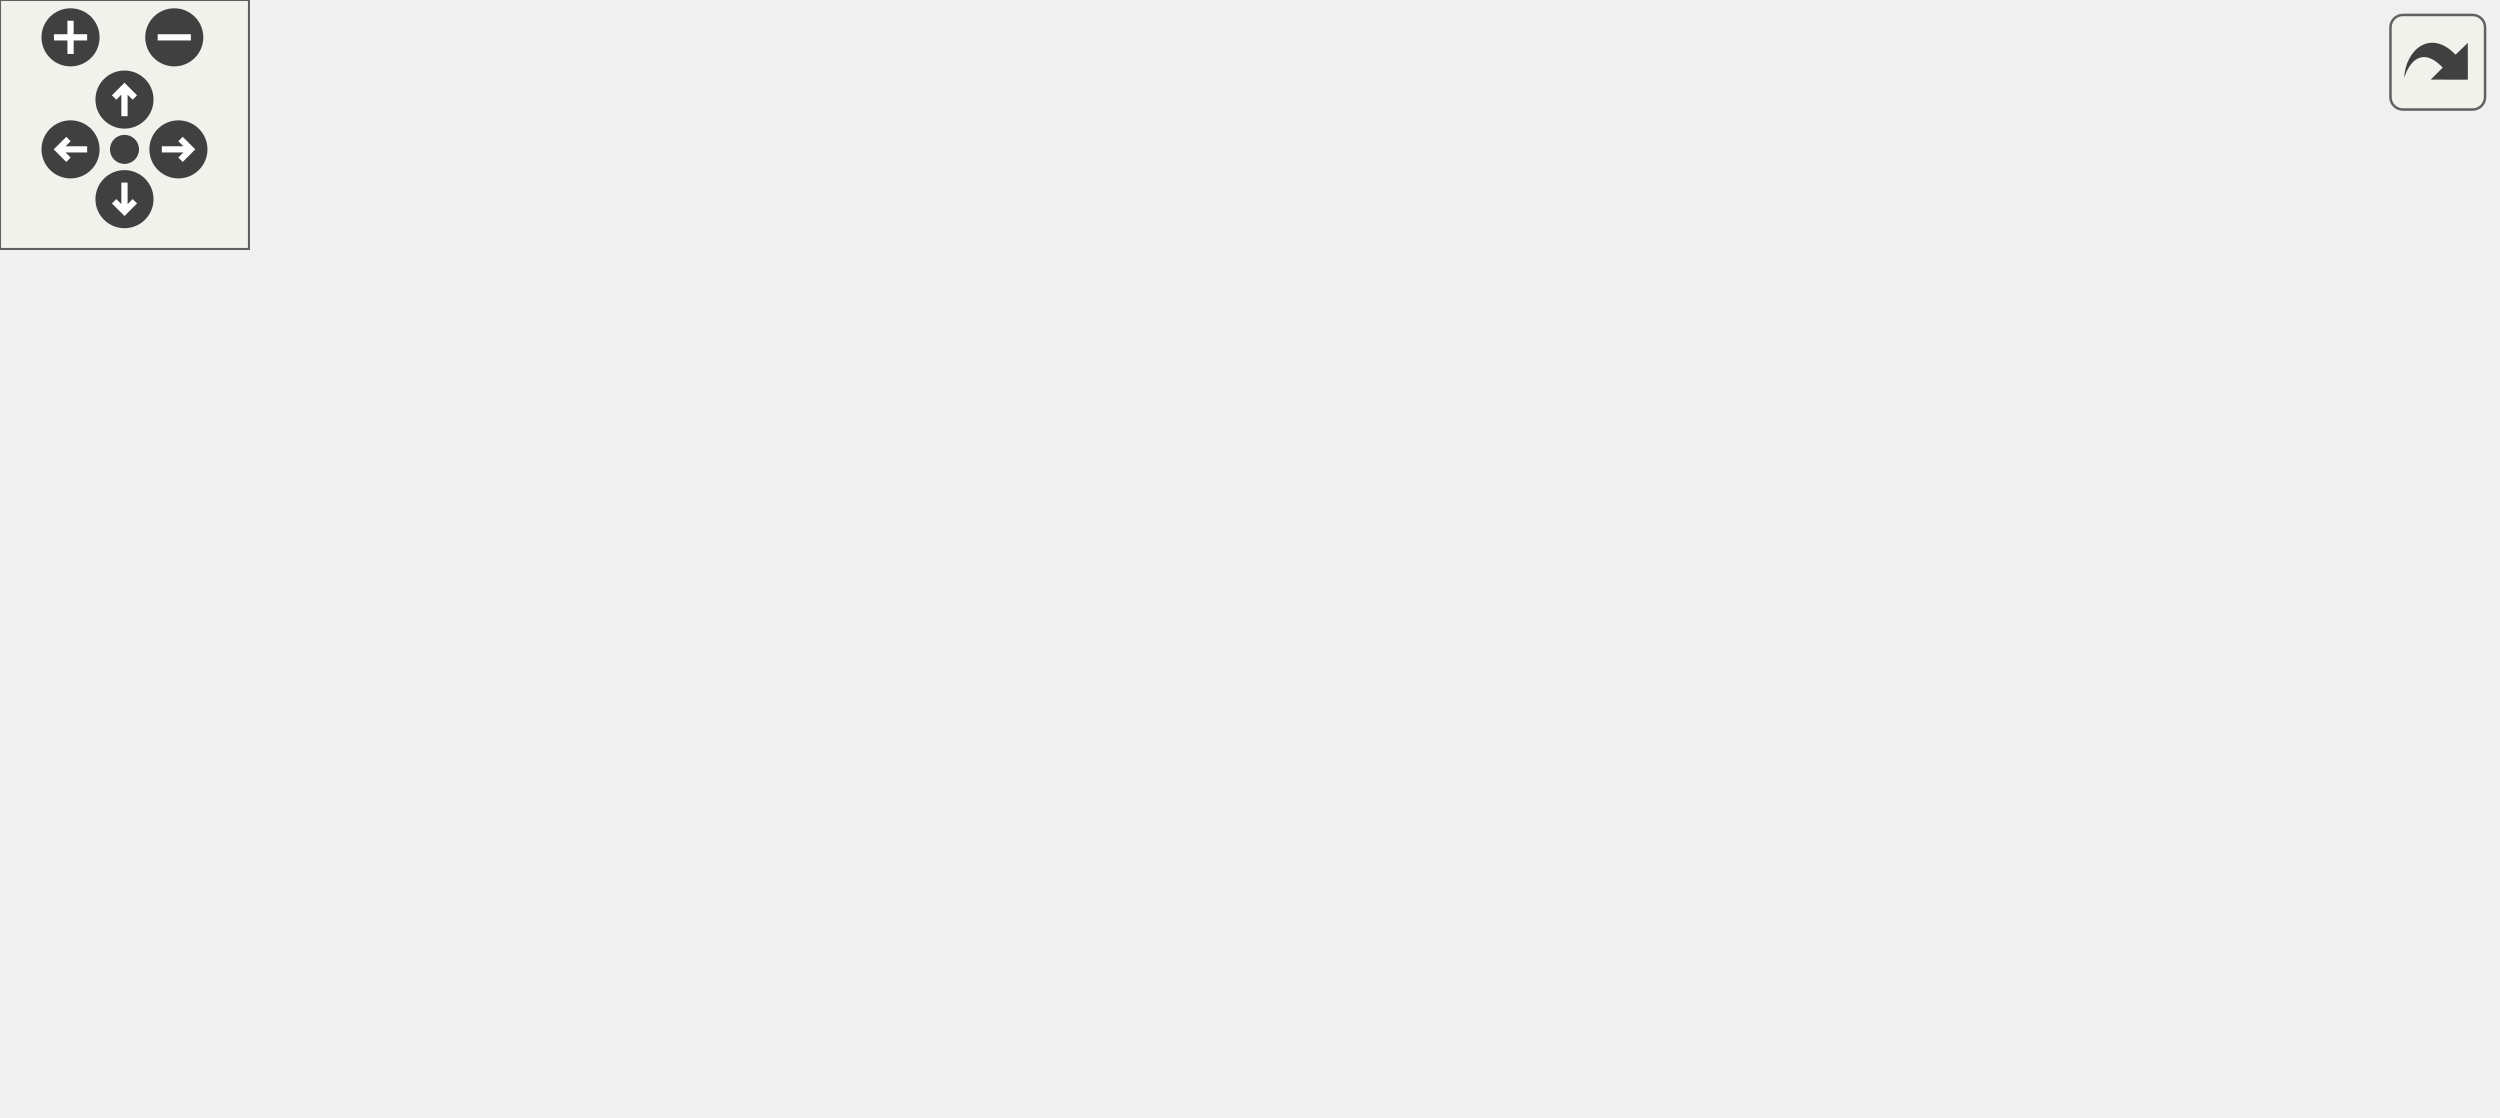
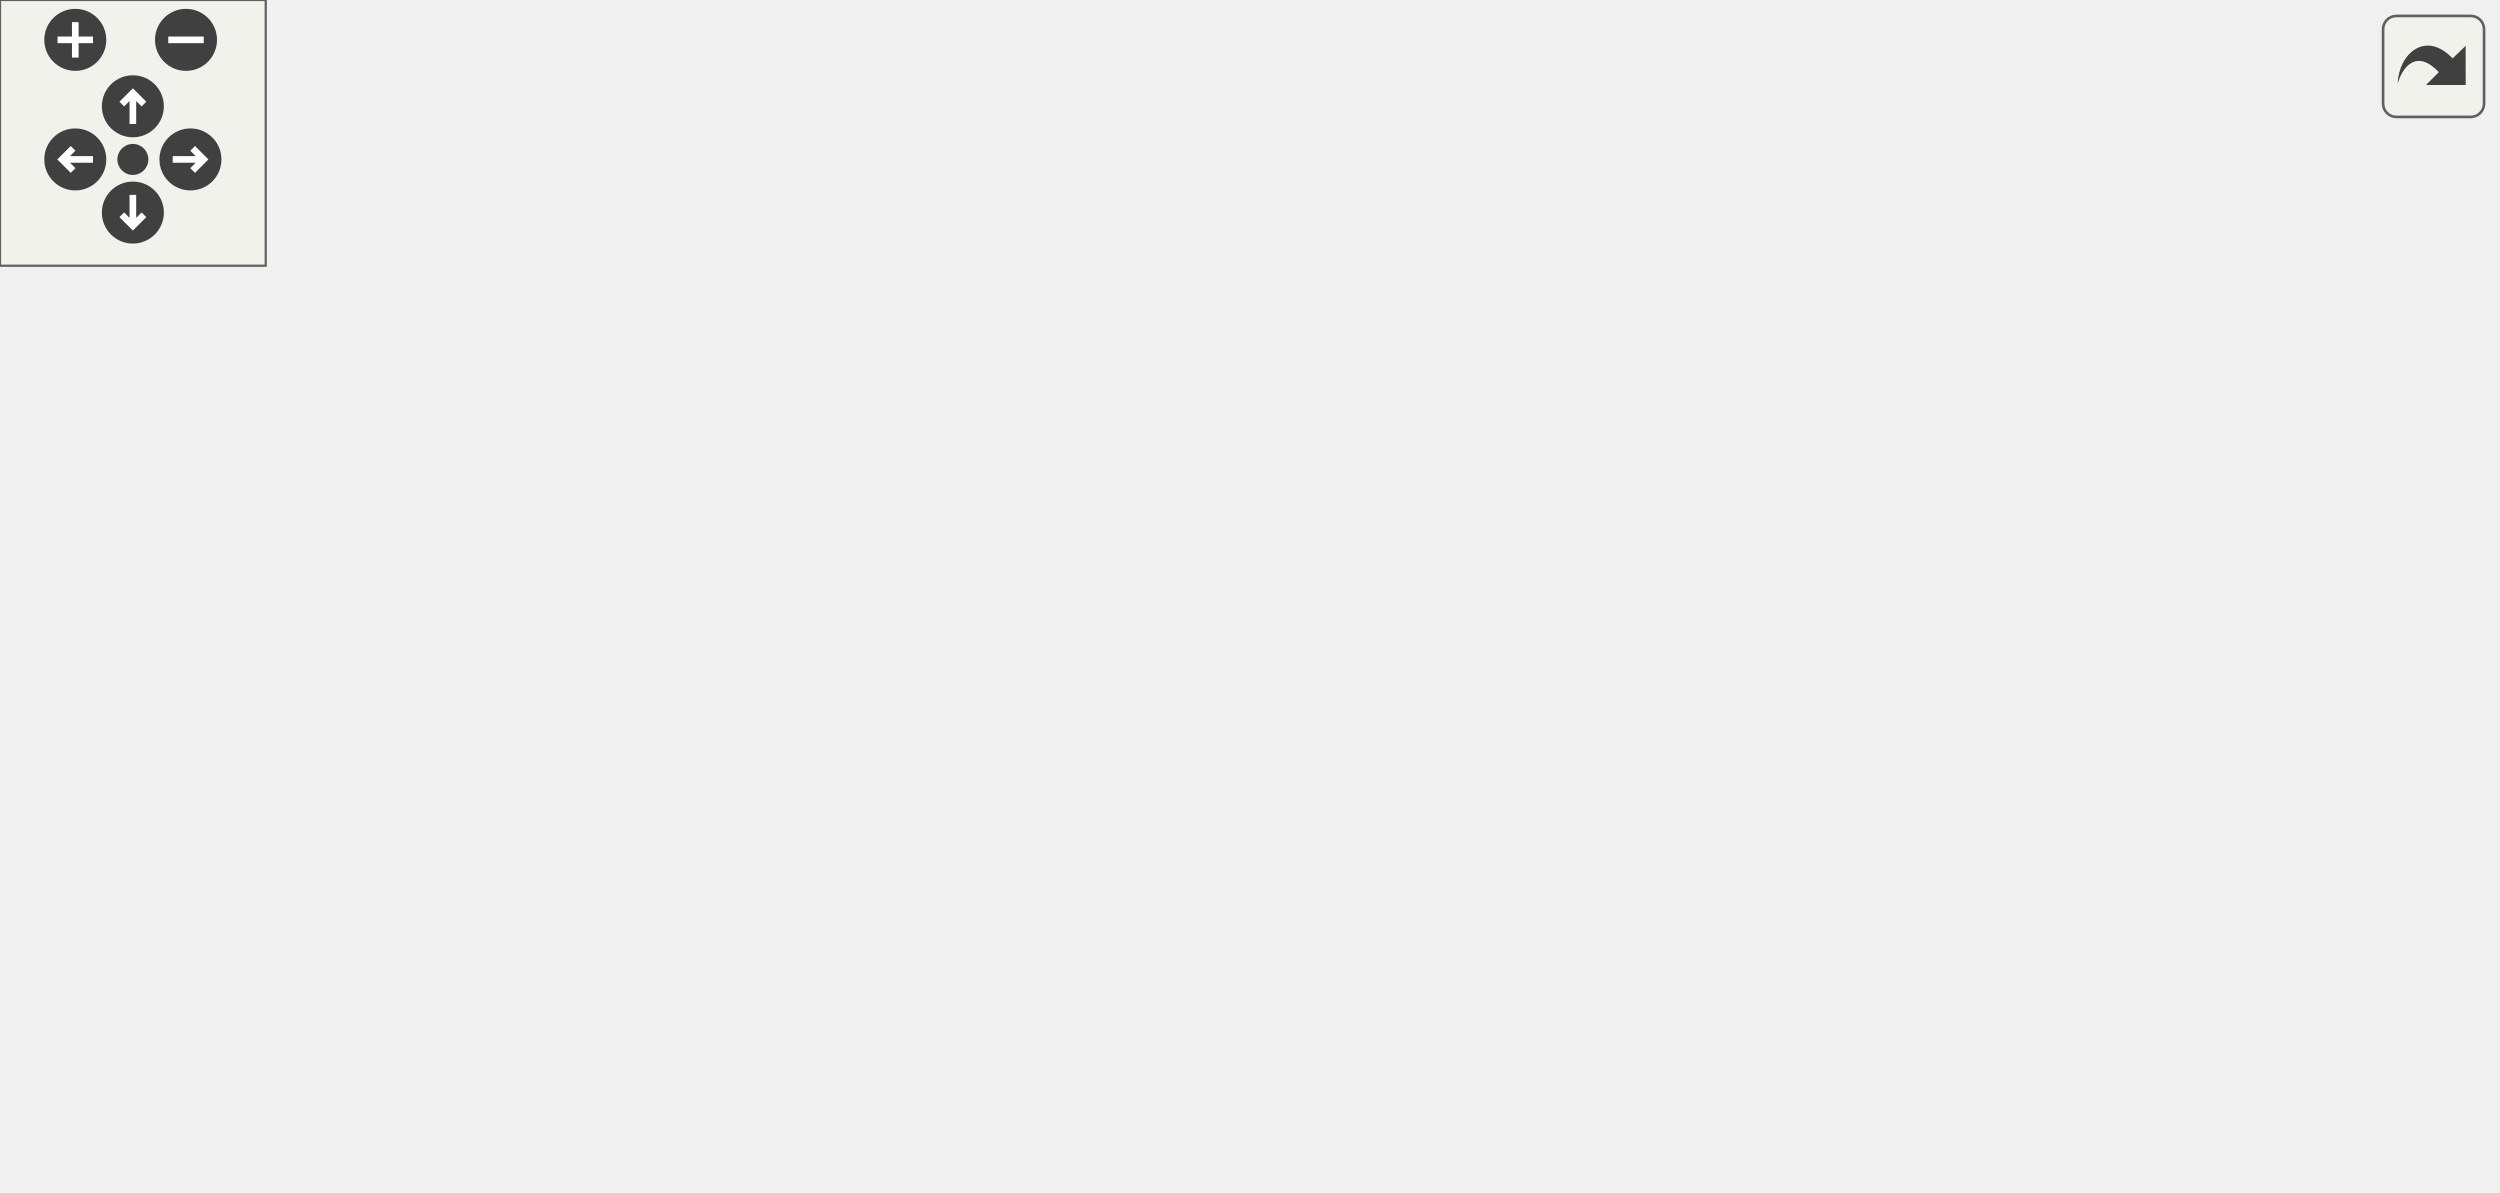
<svg xmlns="http://www.w3.org/2000/svg" xmlns:xlink="http://www.w3.org/1999/xlink" id="main" version="1.1" xml:space="preserve">
  <style type="text/css">
.edge:hover path { stroke: red; }
.edge:hover polygon { stroke: red; fill: red; }
</style>
  <defs>
    <circle id="rim" cx="0" cy="0" r="7" />
    <circle id="rim2" cx="0" cy="0" r="3.5" />
    <g id="zoomPlus">
      <use xlink:href="#rim" fill="#404040">
        <set attributeName="fill" to="#808080" begin="zoomplus.mouseover" end="zoomplus.mouseout" />
      </use>
      <path d="M-4,0h8M0,-4v8" fill="none" stroke="white" stroke-width="1.5" pointer-events="none" />
    </g>
    <g id="zoomMin">
      <use xlink:href="#rim" fill="#404040">
        <set attributeName="fill" to="#808080" begin="zoomminus.mouseover" end="zoomminus.mouseout" />
      </use>
      <path d="M-4,0h8" fill="none" stroke="white" stroke-width="1.5" pointer-events="none" />
    </g>
    <g id="dirArrow">
      <path fill="none" stroke="white" stroke-width="1.5" d="M0,-3.0v7 M-2.5,-0.5L0,-3.0L2.5,-0.5" />
    </g>
    <g id="resetDef">
      <use xlink:href="#rim2" fill="#404040">
        <set attributeName="fill" to="#808080" begin="reset.mouseover" end="reset.mouseout" />
      </use>
    </g>
  </defs>
  <svg id="graph" class="graph">
    <g id="viewport">
      <g id="node1" class="node">
        <g id="a_node1">
          <a xlink:title=" ">
-             <polygon fill="#bfbfbf" stroke="black" points="211,-167.5 211,-208.5 321,-208.5 321,-167.5 211,-167.5" />
-             <text text-anchor="start" x="219" y="-196.5" font-family="Helvetica,sans-Serif" font-size="10.00">X:/_Workspace/_repo</text>
-             <text text-anchor="start" x="219" y="-185.5" font-family="Helvetica,sans-Serif" font-size="10.00">/cpp-307lib/file-lib</text>
-             <text text-anchor="middle" x="266" y="-174.5" font-family="Helvetica,sans-Serif" font-size="10.00">/include/fileio.hpp</text>
+             <polygon fill="#bfbfbf" stroke="black" points="200,-167.5 200,-208.5 310,-208.5 310,-167.5 200,-167.5" />
+             <text text-anchor="start" x="208" y="-196.5" font-family="Helvetica,sans-Serif" font-size="10.00">X:/_Workspace/_repo</text>
+             <text text-anchor="start" x="208" y="-185.5" font-family="Helvetica,sans-Serif" font-size="10.00">/cpp-307lib/file-lib</text>
+             <text text-anchor="middle" x="255" y="-174.5" font-family="Helvetica,sans-Serif" font-size="10.00">/include/fileio.hpp</text>
          </a>
        </g>
      </g>
      <g id="node2" class="node">
        <g id="a_node2">
          <a xlink:href="fileio_8cpp.html" target="_top" xlink:title=" ">
            <polygon fill="none" stroke="black" points="0,-84 0,-125 110,-125 110,-84 0,-84" />
            <text text-anchor="start" x="8" y="-113" font-family="Helvetica,sans-Serif" font-size="10.00">X:/_Workspace/_repo</text>
            <text text-anchor="start" x="8" y="-102" font-family="Helvetica,sans-Serif" font-size="10.00">/cpp-307lib/file-lib</text>
            <text text-anchor="middle" x="55" y="-91" font-family="Helvetica,sans-Serif" font-size="10.00">/src/fileio.cpp</text>
          </a>
        </g>
      </g>
      <g id="edge1" class="edge">
-         <path fill="none" stroke="midnightblue" d="M204.73,-163.89C178.32,-153.87 147.1,-141.95 119,-131 114.1,-129.09 108.99,-127.08 103.89,-125.07" />
-         <polygon fill="midnightblue" stroke="midnightblue" points="203.63,-167.22 214.22,-167.49 206.11,-160.68 203.63,-167.22" />
+         <path fill="none" stroke="midnightblue" d="M197.6,-163.61C167.6,-151.39 131.32,-136.6 102.86,-125" />
+         <polygon fill="midnightblue" stroke="midnightblue" points="196.51,-166.95 207.1,-167.48 199.16,-160.46 196.51,-166.95" />
      </g>
      <g id="node3" class="node">
        <g id="a_node3">
          <a xlink:href="_i_n_i_8hpp.html" target="_top" xlink:title=" ">
            <polygon fill="none" stroke="black" points="128,-84 128,-125 238,-125 238,-84 128,-84" />
            <text text-anchor="start" x="136" y="-113" font-family="Helvetica,sans-Serif" font-size="10.00">X:/_Workspace/_repo</text>
            <text text-anchor="start" x="136" y="-102" font-family="Helvetica,sans-Serif" font-size="10.00">/cpp-307lib/file-lib</text>
            <text text-anchor="middle" x="183" y="-91" font-family="Helvetica,sans-Serif" font-size="10.00">/include/INI.hpp</text>
          </a>
        </g>
      </g>
      <g id="edge2" class="edge">
-         <path fill="none" stroke="midnightblue" d="M238.54,-160.04C226.9,-148.6 213.58,-135.53 202.91,-125.05" />
-         <polygon fill="midnightblue" stroke="midnightblue" points="236.32,-162.76 245.91,-167.27 241.22,-157.77 236.32,-162.76" />
+         <path fill="none" stroke="midnightblue" d="M230.89,-159.71C220.86,-148.36 209.44,-135.43 200.27,-125.05" />
+         <polygon fill="midnightblue" stroke="midnightblue" points="228.33,-162.09 237.57,-167.27 233.57,-157.46 228.33,-162.09" />
      </g>
      <g id="node5" class="node">
        <g id="a_node5">
-           <a xlink:href="main_8cpp.html" target="_top" xlink:title=" ">
-             <polygon fill="none" stroke="black" points="211,-0.5 211,-41.5 321,-41.5 321,-0.5 211,-0.5" />
-             <text text-anchor="start" x="219" y="-29.5" font-family="Helvetica,sans-Serif" font-size="10.00">X:/_Workspace/_repo</text>
-             <text text-anchor="start" x="219" y="-18.5" font-family="Helvetica,sans-Serif" font-size="10.00">/cpp-307lib/testing</text>
-             <text text-anchor="middle" x="266" y="-7.5" font-family="Helvetica,sans-Serif" font-size="10.00">/main.cpp</text>
+           <a xlink:href="_i_n_i_parser_8hpp.html" target="_top" xlink:title="Contains the INIParser struct for parsing INIContainer objects.">
+             <polygon fill="none" stroke="black" points="256,-84 256,-125 398,-125 398,-84 256,-84" />
+             <text text-anchor="start" x="264" y="-113" font-family="Helvetica,sans-Serif" font-size="10.00">X:/_Workspace/_repo</text>
+             <text text-anchor="start" x="264" y="-102" font-family="Helvetica,sans-Serif" font-size="10.00">/cpp-307lib/file-lib</text>
+             <text text-anchor="middle" x="327" y="-91" font-family="Helvetica,sans-Serif" font-size="10.00">/include/parser/INIParser.hpp</text>
+           </a>
+         </g>
+       </g>
+       <g id="edge4" class="edge">
+         <path fill="none" stroke="midnightblue" d="M279.11,-159.71C289.14,-148.36 300.56,-135.43 309.73,-125.05" />
+         <polygon fill="midnightblue" stroke="midnightblue" points="276.43,-157.46 272.43,-167.27 281.67,-162.09 276.43,-157.46" />
+       </g>
+       <g id="node6" class="node">
+         <g id="a_node6">
+           <a xlink:href="_i_n_i_parser_mono_type_8hpp.html" target="_top" xlink:title="Contains the INIParserMonoType struct.">
+             <polygon fill="none" stroke="black" points="416.5,-78.5 416.5,-130.5 563.5,-130.5 563.5,-78.5 416.5,-78.5" />
+             <text text-anchor="start" x="424.5" y="-118.5" font-family="Helvetica,sans-Serif" font-size="10.00">X:/_Workspace/_repo</text>
+             <text text-anchor="start" x="424.5" y="-107.5" font-family="Helvetica,sans-Serif" font-size="10.00">/cpp-307lib/file-lib</text>
+             <text text-anchor="start" x="424.5" y="-96.5" font-family="Helvetica,sans-Serif" font-size="10.00">/include/parser/INIParserMono</text>
+             <text text-anchor="middle" x="490" y="-85.5" font-family="Helvetica,sans-Serif" font-size="10.00">Type.hpp</text>
          </a>
        </g>
      </g>
      <g id="edge5" class="edge">
-         <path fill="none" stroke="midnightblue" d="M266,-157.3C266,-123.78 266,-70.19 266,-41.55" />
-         <polygon fill="midnightblue" stroke="midnightblue" points="262.5,-157.42 266,-167.42 269.5,-157.42 262.5,-157.42" />
-       </g>
-       <g id="node6" class="node">
-         <g id="a_node6">
-           <a xlink:href="_i_n_i_parser_8hpp.html" target="_top" xlink:title="Contains the INIParser struct for parsing INIContainer objects.">
-             <polygon fill="none" stroke="black" points="294,-84 294,-125 436,-125 436,-84 294,-84" />
-             <text text-anchor="start" x="302" y="-113" font-family="Helvetica,sans-Serif" font-size="10.00">X:/_Workspace/_repo</text>
-             <text text-anchor="start" x="302" y="-102" font-family="Helvetica,sans-Serif" font-size="10.00">/cpp-307lib/file-lib</text>
-             <text text-anchor="middle" x="365" y="-91" font-family="Helvetica,sans-Serif" font-size="10.00">/include/parser/INIParser.hpp</text>
-           </a>
-         </g>
-       </g>
-       <g id="edge6" class="edge">
-         <path fill="none" stroke="midnightblue" d="M297.71,-160.89C311.8,-149.3 328.11,-135.87 341.14,-125.14" />
-         <polygon fill="midnightblue" stroke="midnightblue" points="295.21,-158.42 289.71,-167.48 299.66,-163.83 295.21,-158.42" />
-       </g>
-       <g id="node7" class="node">
-         <g id="a_node7">
-           <a xlink:href="_i_n_i_parser_mono_type_8hpp.html" target="_top" xlink:title="Contains the INIParserMonoType struct.">
-             <polygon fill="none" stroke="black" points="454.5,-78.5 454.5,-130.5 601.5,-130.5 601.5,-78.5 454.5,-78.5" />
-             <text text-anchor="start" x="462.5" y="-118.5" font-family="Helvetica,sans-Serif" font-size="10.00">X:/_Workspace/_repo</text>
-             <text text-anchor="start" x="462.5" y="-107.5" font-family="Helvetica,sans-Serif" font-size="10.00">/cpp-307lib/file-lib</text>
-             <text text-anchor="start" x="462.5" y="-96.5" font-family="Helvetica,sans-Serif" font-size="10.00">/include/parser/INIParserMono</text>
-             <text text-anchor="middle" x="528" y="-85.5" font-family="Helvetica,sans-Serif" font-size="10.00">Type.hpp</text>
-           </a>
-         </g>
-       </g>
-       <g id="edge7" class="edge">
-         <path fill="none" stroke="midnightblue" d="M331.03,-166.77C368.47,-155.12 415.64,-140.45 454.43,-128.38" />
-         <polygon fill="midnightblue" stroke="midnightblue" points="329.75,-163.5 321.24,-169.82 331.83,-170.19 329.75,-163.5" />
+         <path fill="none" stroke="midnightblue" d="M319.75,-164.54C350.18,-153.99 386.57,-141.37 417.88,-130.51" />
+         <polygon fill="midnightblue" stroke="midnightblue" points="318.4,-161.31 310.1,-167.89 320.69,-167.92 318.4,-161.31" />
      </g>
      <g id="node4" class="node">
        <g id="a_node4">
          <a xlink:href="_i_n_i_8cpp.html" target="_top" xlink:title=" ">
-             <polygon fill="none" stroke="black" points="83,-0.5 83,-41.5 193,-41.5 193,-0.5 83,-0.5" />
-             <text text-anchor="start" x="91" y="-29.5" font-family="Helvetica,sans-Serif" font-size="10.00">X:/_Workspace/_repo</text>
-             <text text-anchor="start" x="91" y="-18.5" font-family="Helvetica,sans-Serif" font-size="10.00">/cpp-307lib/file-lib</text>
-             <text text-anchor="middle" x="138" y="-7.5" font-family="Helvetica,sans-Serif" font-size="10.00">/src/INI.cpp</text>
+             <polygon fill="none" stroke="black" points="128,-0.5 128,-41.5 238,-41.5 238,-0.5 128,-0.5" />
+             <text text-anchor="start" x="136" y="-29.5" font-family="Helvetica,sans-Serif" font-size="10.00">X:/_Workspace/_repo</text>
+             <text text-anchor="start" x="136" y="-18.5" font-family="Helvetica,sans-Serif" font-size="10.00">/cpp-307lib/file-lib</text>
+             <text text-anchor="middle" x="183" y="-7.5" font-family="Helvetica,sans-Serif" font-size="10.00">/src/INI.cpp</text>
          </a>
        </g>
      </g>
      <g id="edge3" class="edge">
-         <path fill="none" stroke="midnightblue" d="M167.21,-74.89C161.12,-63.87 154.3,-51.53 148.79,-41.55" />
-         <polygon fill="midnightblue" stroke="midnightblue" points="164.21,-76.71 172.11,-83.77 170.34,-73.33 164.21,-76.71" />
-       </g>
-       <g id="edge4" class="edge">
-         <path fill="none" stroke="midnightblue" d="M210.46,-76.54C222.1,-65.1 235.42,-52.03 246.09,-41.55" />
-         <polygon fill="midnightblue" stroke="midnightblue" points="207.78,-74.27 203.09,-83.77 212.68,-79.26 207.78,-74.27" />
+         <path fill="none" stroke="midnightblue" d="M183,-73.56C183,-62.88 183,-51.13 183,-41.55" />
+         <polygon fill="midnightblue" stroke="midnightblue" points="179.5,-73.77 183,-83.77 186.5,-73.77 179.5,-73.77" />
      </g>
    </g>
  </svg>
  <g id="navigator" transform="translate(0 0)" fill="#404254">
    <rect fill="#f2f5e9" fill-opacity="0.5" stroke="#606060" stroke-width=".5" x="0" y="0" width="60" height="60" />
    <use id="zoomplus" xlink:href="#zoomPlus" x="17" y="9" />
    <use id="zoomminus" xlink:href="#zoomMin" x="42" y="9" />
    <use id="reset" xlink:href="#resetDef" x="30" y="36" />
    <g id="arrowUp" xlink:href="#dirArrow" transform="translate(30 24)">
      <use xlink:href="#rim" fill="#404040">
        <set attributeName="fill" to="#808080" begin="arrowUp.mouseover" end="arrowUp.mouseout" />
      </use>
      <path fill="none" stroke="white" stroke-width="1.5" d="M0,-3.0v7 M-2.5,-0.5L0,-3.0L2.5,-0.5" />
    </g>
    <g id="arrowRight" xlink:href="#dirArrow" transform="rotate(90) translate(36 -43)">
      <use xlink:href="#rim" fill="#404040">
        <set attributeName="fill" to="#808080" begin="arrowRight.mouseover" end="arrowRight.mouseout" />
      </use>
      <path fill="none" stroke="white" stroke-width="1.5" d="M0,-3.0v7 M-2.5,-0.5L0,-3.0L2.5,-0.5" />
    </g>
    <g id="arrowDown" xlink:href="#dirArrow" transform="rotate(180) translate(-30 -48)">
      <use xlink:href="#rim" fill="#404040">
        <set attributeName="fill" to="#808080" begin="arrowDown.mouseover" end="arrowDown.mouseout" />
      </use>
      <path fill="none" stroke="white" stroke-width="1.5" d="M0,-3.0v7 M-2.5,-0.5L0,-3.0L2.5,-0.5" />
    </g>
    <g id="arrowLeft" xlink:href="#dirArrow" transform="rotate(270) translate(-36 17)">
      <use xlink:href="#rim" fill="#404040">
        <set attributeName="fill" to="#808080" begin="arrowLeft.mouseover" end="arrowLeft.mouseout" />
      </use>
      <path fill="none" stroke="white" stroke-width="1.5" d="M0,-3.0v7 M-2.5,-0.5L0,-3.0L2.5,-0.5" />
    </g>
  </g>
  <svg viewBox="0 0 15 15" width="100%" height="30px" preserveAspectRatio="xMaxYMin meet">
    <g id="arrow_out" transform="scale(0.3 0.3)">
      <a xlink:href="fileio_8hpp__dep__incl_org.svg" target="_base">
        <rect id="button" ry="5" rx="5" y="6" x="6" height="38" width="38" fill="#f2f5e9" fill-opacity="0.5" stroke="#606060" stroke-width="1.0" />
        <path id="arrow" d="M 11.5,31.437 C 11.94,20.098 22.043,11.323 32.159,21.979 L 37.069,17.246 C 37.069,17.246 37.088,32 37.088,32 L 22.16,31.978 C 22.16,31.978 26.998,27.14 26.998,27.14 C 18.529,18.264 13.292,25.23 11.5,31.437 z" style="fill:#404040;" />
      </a>
    </g>
  </svg>
</svg>
